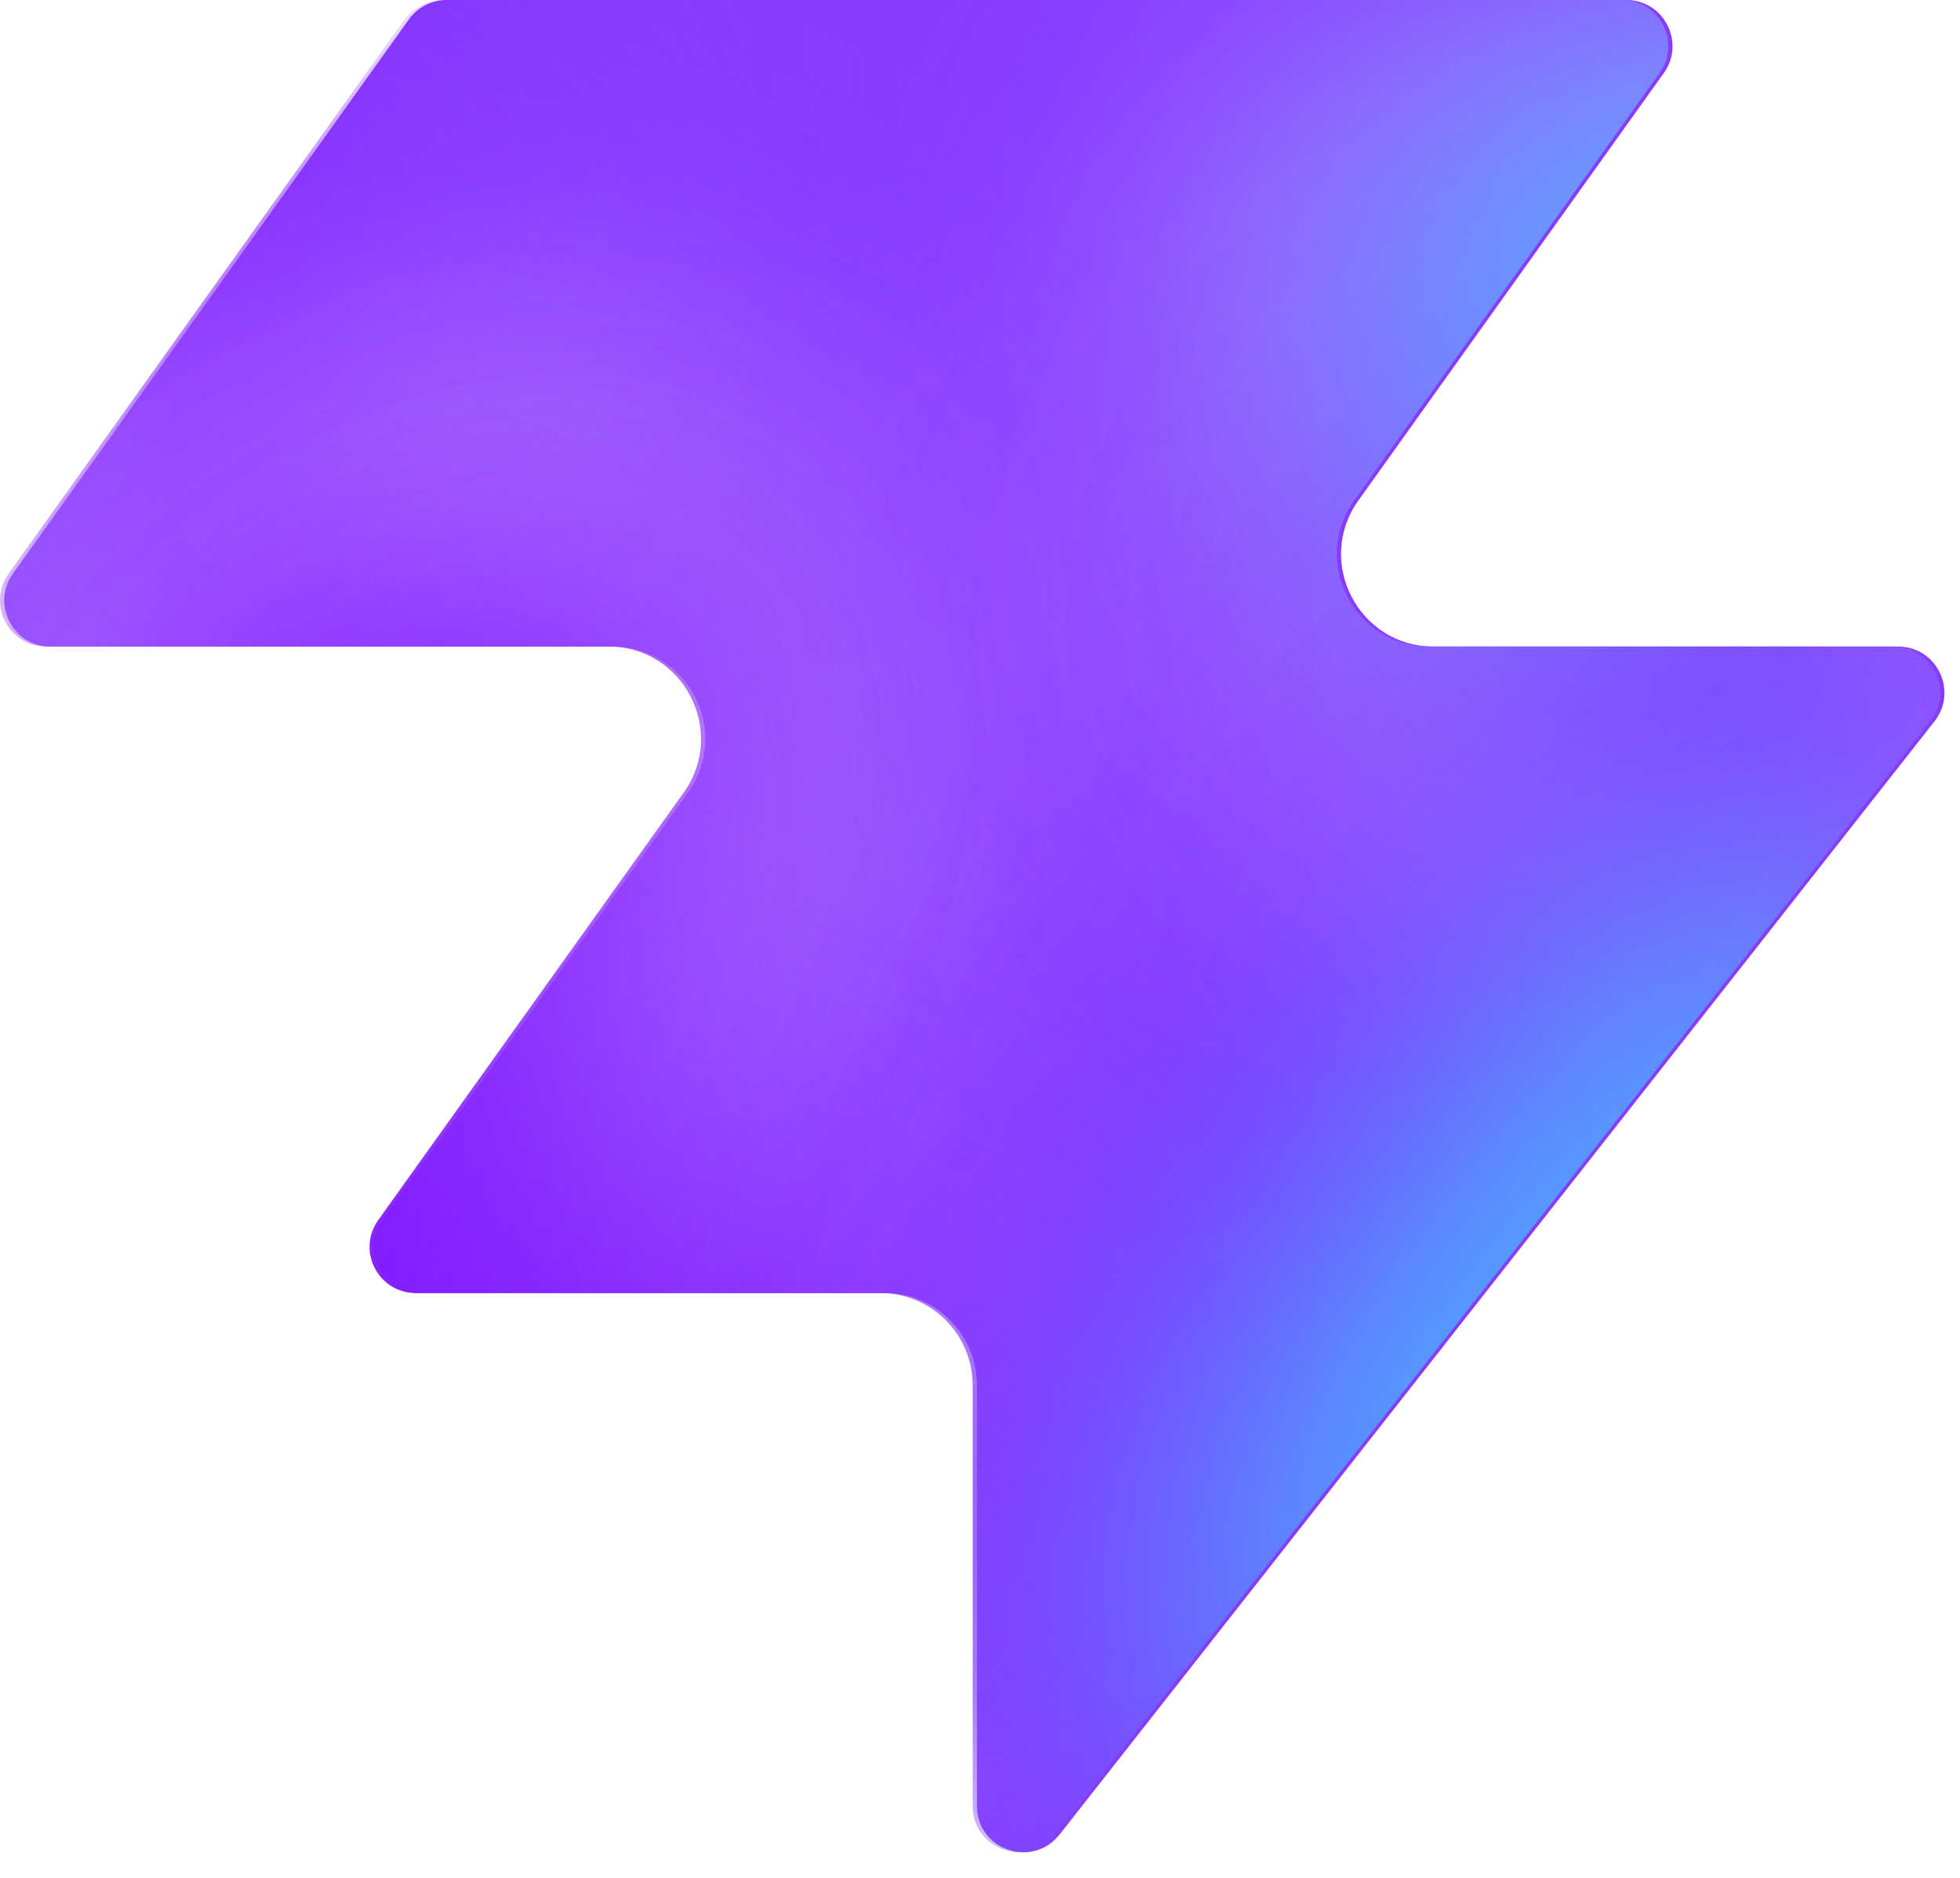
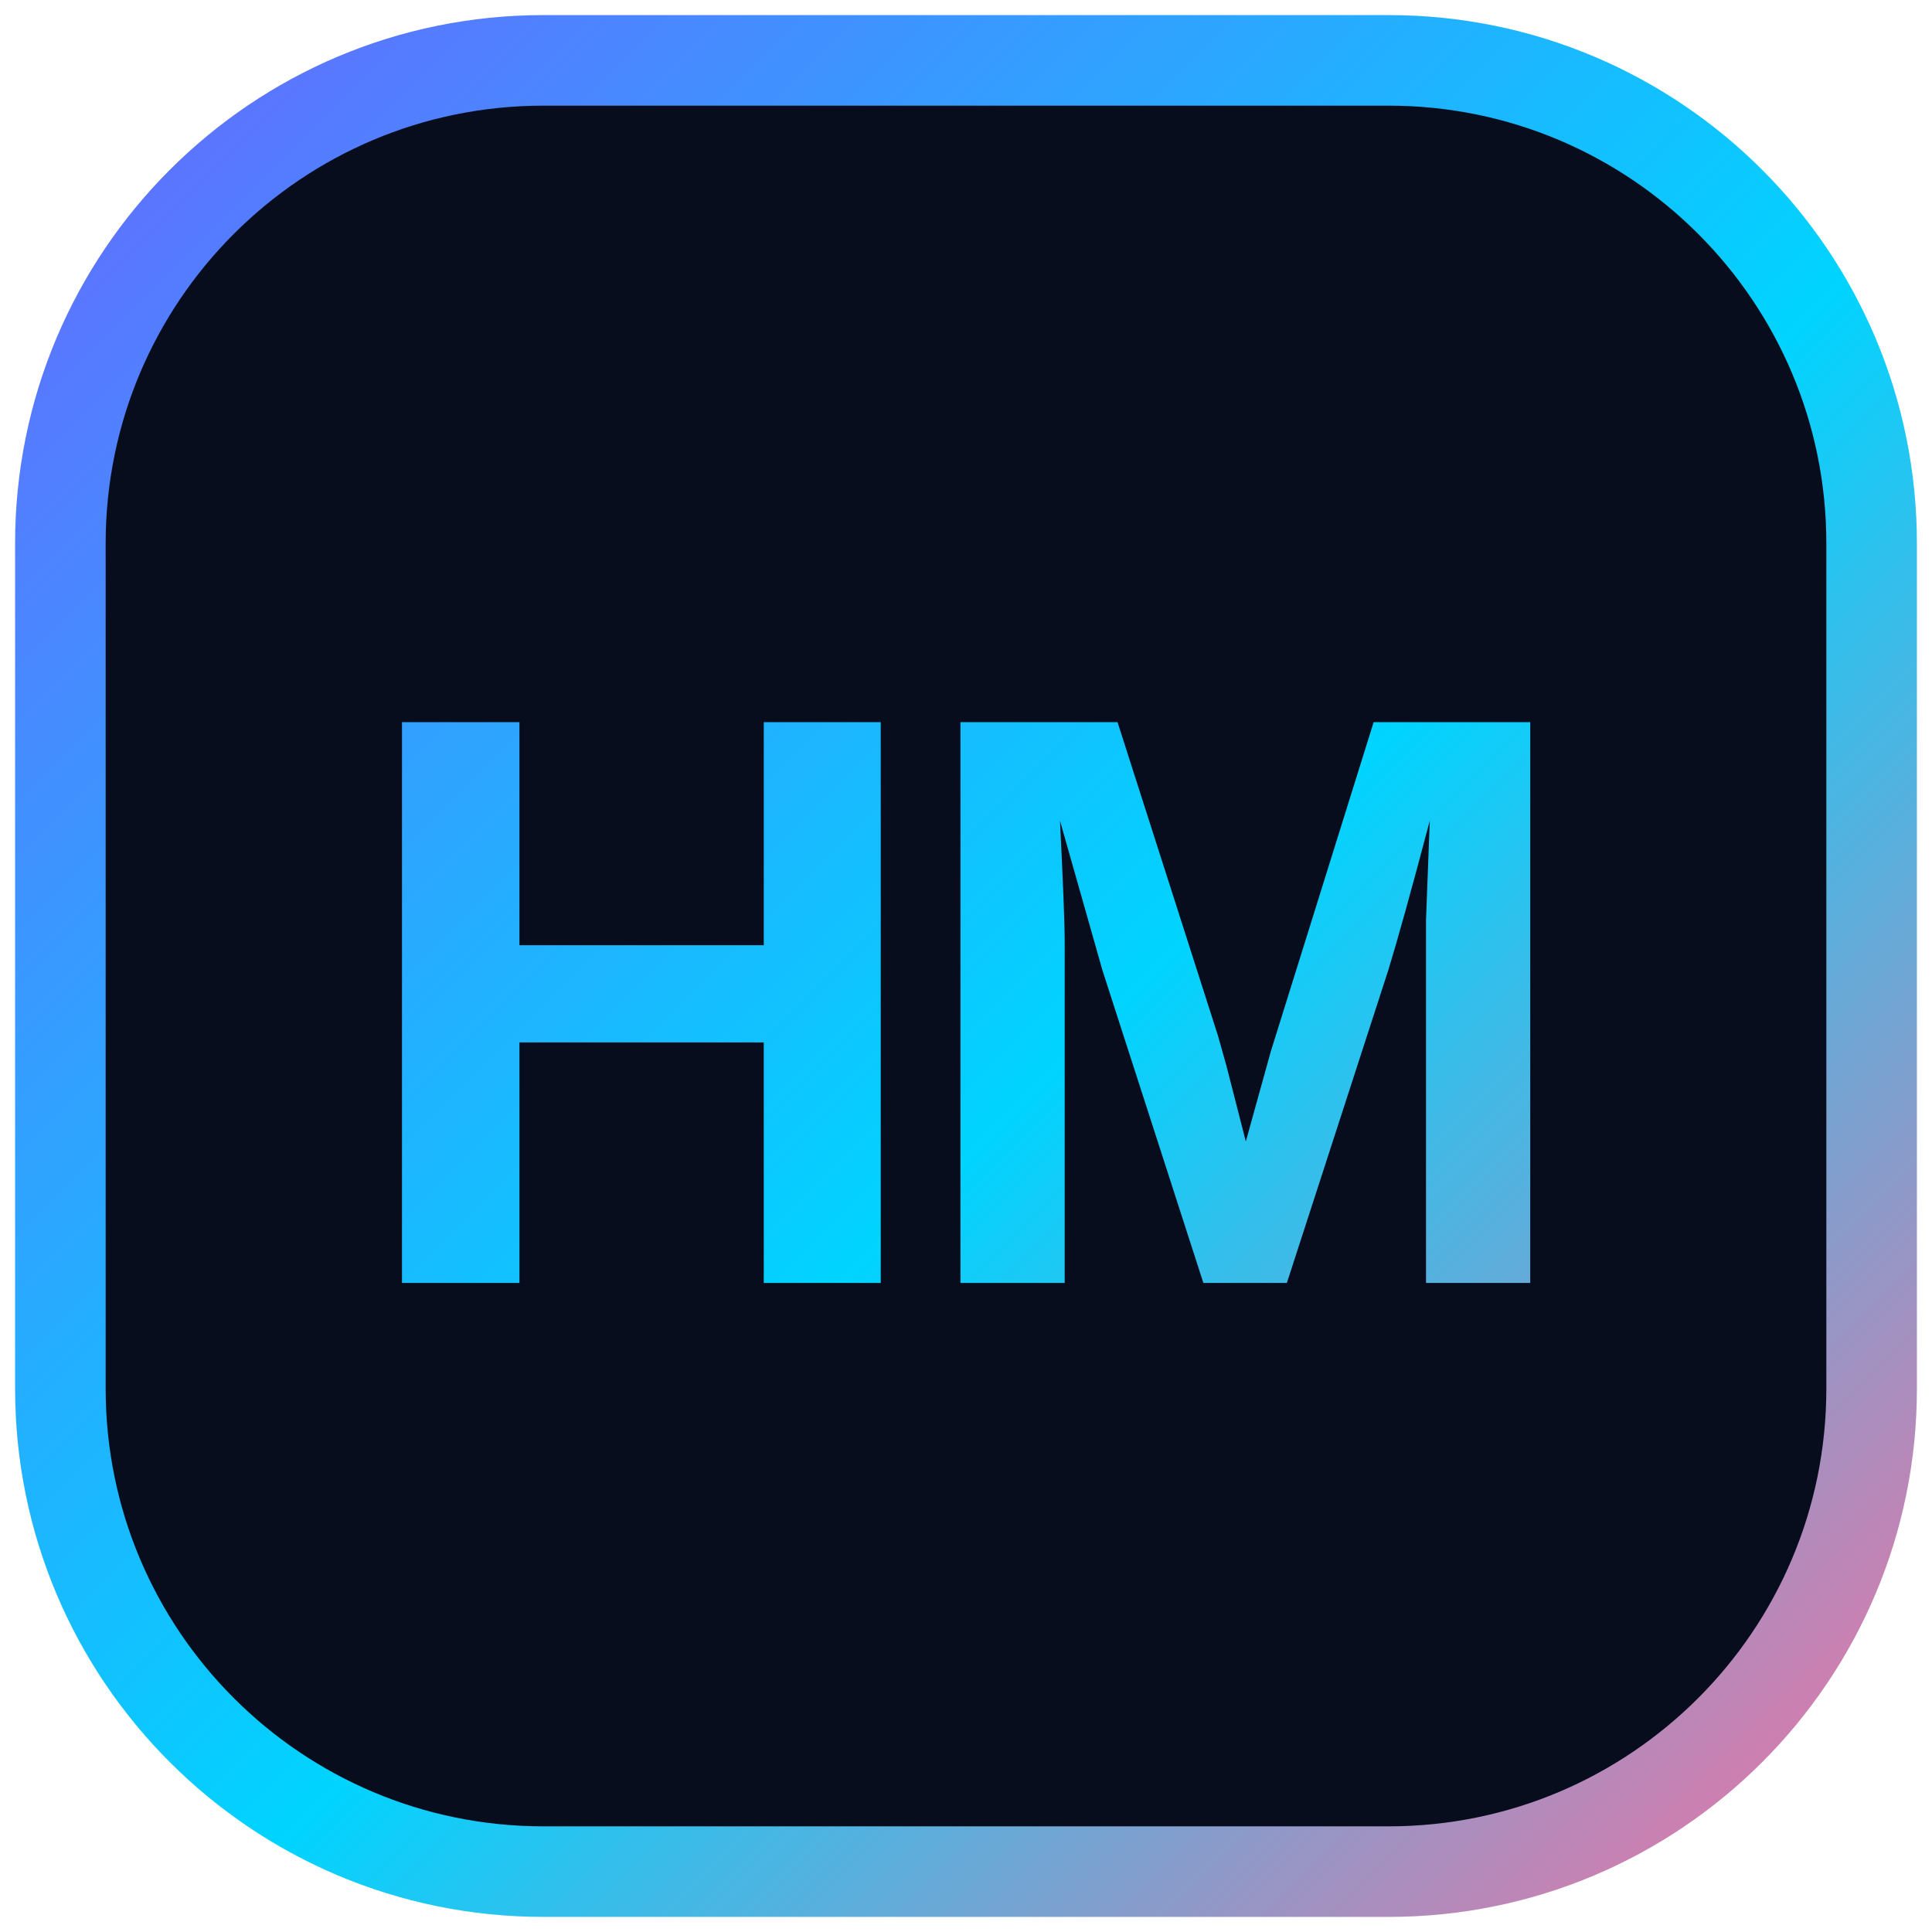
- <svg xmlns="http://www.w3.org/2000/svg" width="48" height="46" fill="none" viewBox="0 0 48 46">
-   <path fill="#863bff" d="M25.946 44.938c-.664.845-2.021.375-2.021-.698V33.937a2.26 2.26 0 0 0-2.262-2.262H10.287c-.92 0-1.456-1.04-.92-1.788l7.48-10.471c1.07-1.497 0-3.578-1.842-3.578H1.237c-.92 0-1.456-1.04-.92-1.788L10.013.474c.214-.297.556-.474.92-.474h28.894c.92 0 1.456 1.04.92 1.788l-7.48 10.471c-1.07 1.498 0 3.579 1.842 3.579h11.377c.943 0 1.473 1.088.89 1.83L25.947 44.94z" style="fill:#863bff;fill:color(display-p3 .525 .23 1);fill-opacity:1" />
-   <mask id="a" width="48" height="46" x="0" y="0" maskUnits="userSpaceOnUse" style="mask-type:alpha">
-     <path fill="#000" d="M25.842 44.938c-.664.844-2.021.375-2.021-.698V33.937a2.26 2.26 0 0 0-2.262-2.262H10.183c-.92 0-1.456-1.04-.92-1.788l7.48-10.471c1.07-1.498 0-3.579-1.842-3.579H1.133c-.92 0-1.456-1.04-.92-1.787L9.91.473c.214-.297.556-.474.92-.474h28.894c.92 0 1.456 1.04.92 1.788l-7.48 10.471c-1.07 1.498 0 3.578 1.842 3.578h11.377c.943 0 1.473 1.088.89 1.832L25.843 44.94z" style="fill:#000;fill-opacity:1" />
-   </mask>
-   <g mask="url(#a)">
-     <g filter="url(#b)">
-       <ellipse cx="5.508" cy="14.704" fill="#ede6ff" rx="5.508" ry="14.704" style="fill:#ede6ff;fill:color(display-p3 .927 .903 1);fill-opacity:1" transform="matrix(.00324 1 1 -.00324 -4.47 31.516)" />
-     </g>
-     <g filter="url(#c)">
-       <ellipse cx="10.399" cy="29.851" fill="#ede6ff" rx="10.399" ry="29.851" style="fill:#ede6ff;fill:color(display-p3 .927 .903 1);fill-opacity:1" transform="matrix(.00324 1 1 -.00324 -39.328 7.883)" />
-     </g>
-     <g filter="url(#d)">
-       <ellipse cx="5.508" cy="30.487" fill="#7e14ff" rx="5.508" ry="30.487" style="fill:#7e14ff;fill:color(display-p3 .492 .077 1);fill-opacity:1" transform="rotate(89.814 -25.913 -14.639)scale(1 -1)" />
-     </g>
-     <g filter="url(#e)">
-       <ellipse cx="5.508" cy="30.599" fill="#7e14ff" rx="5.508" ry="30.599" style="fill:#7e14ff;fill:color(display-p3 .492 .077 1);fill-opacity:1" transform="rotate(89.814 -32.644 -3.334)scale(1 -1)" />
-     </g>
-     <g filter="url(#f)">
-       <ellipse cx="5.508" cy="30.599" fill="#7e14ff" rx="5.508" ry="30.599" style="fill:#7e14ff;fill:color(display-p3 .492 .077 1);fill-opacity:1" transform="matrix(.00324 1 1 -.00324 -34.34 30.47)" />
-     </g>
-     <g filter="url(#g)">
-       <ellipse cx="14.072" cy="22.078" fill="#ede6ff" rx="14.072" ry="22.078" style="fill:#ede6ff;fill:color(display-p3 .927 .903 1);fill-opacity:1" transform="rotate(93.35 24.506 48.493)scale(-1 1)" />
-     </g>
-     <g filter="url(#h)">
-       <ellipse cx="3.47" cy="21.501" fill="#7e14ff" rx="3.47" ry="21.501" style="fill:#7e14ff;fill:color(display-p3 .492 .077 1);fill-opacity:1" transform="rotate(89.009 28.708 47.59)scale(-1 1)" />
-     </g>
-     <g filter="url(#i)">
-       <ellipse cx="3.47" cy="21.501" fill="#7e14ff" rx="3.47" ry="21.501" style="fill:#7e14ff;fill:color(display-p3 .492 .077 1);fill-opacity:1" transform="rotate(89.009 28.708 47.59)scale(-1 1)" />
-     </g>
-     <g filter="url(#j)">
-       <ellipse cx=".387" cy="8.972" fill="#7e14ff" rx="4.407" ry="29.108" style="fill:#7e14ff;fill:color(display-p3 .492 .077 1);fill-opacity:1" transform="rotate(39.51 .387 8.972)" />
-     </g>
-     <g filter="url(#k)">
-       <ellipse cx="47.523" cy="-6.092" fill="#7e14ff" rx="4.407" ry="29.108" style="fill:#7e14ff;fill:color(display-p3 .492 .077 1);fill-opacity:1" transform="rotate(37.892 47.523 -6.092)" />
-     </g>
-     <g filter="url(#l)">
-       <ellipse cx="41.412" cy="6.333" fill="#47bfff" rx="5.971" ry="9.665" style="fill:#47bfff;fill:color(display-p3 .28 .748 1);fill-opacity:1" transform="rotate(37.892 41.412 6.333)" />
-     </g>
-     <g filter="url(#m)">
-       <ellipse cx="-1.879" cy="38.332" fill="#7e14ff" rx="4.407" ry="29.108" style="fill:#7e14ff;fill:color(display-p3 .492 .077 1);fill-opacity:1" transform="rotate(37.892 -1.88 38.332)" />
-     </g>
-     <g filter="url(#n)">
-       <ellipse cx="-1.879" cy="38.332" fill="#7e14ff" rx="4.407" ry="29.108" style="fill:#7e14ff;fill:color(display-p3 .492 .077 1);fill-opacity:1" transform="rotate(37.892 -1.88 38.332)" />
-     </g>
-     <g filter="url(#o)">
-       <ellipse cx="35.651" cy="29.907" fill="#7e14ff" rx="4.407" ry="29.108" style="fill:#7e14ff;fill:color(display-p3 .492 .077 1);fill-opacity:1" transform="rotate(37.892 35.651 29.907)" />
-     </g>
-     <g filter="url(#p)">
-       <ellipse cx="38.418" cy="32.4" fill="#47bfff" rx="5.971" ry="15.297" style="fill:#47bfff;fill:color(display-p3 .28 .748 1);fill-opacity:1" transform="rotate(37.892 38.418 32.4)" />
-     </g>
-   </g>
+ <svg xmlns="http://www.w3.org/2000/svg" viewBox="0 0 64 64">
  <defs>
-     <filter id="b" width="60.045" height="41.654" x="-19.77" y="16.149" color-interpolation-filters="sRGB" filterUnits="userSpaceOnUse">
-       <feFlood flood-opacity="0" result="BackgroundImageFix" />
-       <feBlend in="SourceGraphic" in2="BackgroundImageFix" result="shape" />
-       <feGaussianBlur result="effect1_foregroundBlur_2002_17158" stdDeviation="7.659" />
-     </filter>
-     <filter id="c" width="90.34" height="51.437" x="-54.613" y="-7.533" color-interpolation-filters="sRGB" filterUnits="userSpaceOnUse">
-       <feFlood flood-opacity="0" result="BackgroundImageFix" />
-       <feBlend in="SourceGraphic" in2="BackgroundImageFix" result="shape" />
-       <feGaussianBlur result="effect1_foregroundBlur_2002_17158" stdDeviation="7.659" />
-     </filter>
-     <filter id="d" width="79.355" height="29.4" x="-49.64" y="2.03" color-interpolation-filters="sRGB" filterUnits="userSpaceOnUse">
-       <feFlood flood-opacity="0" result="BackgroundImageFix" />
-       <feBlend in="SourceGraphic" in2="BackgroundImageFix" result="shape" />
-       <feGaussianBlur result="effect1_foregroundBlur_2002_17158" stdDeviation="4.596" />
-     </filter>
-     <filter id="e" width="79.579" height="29.4" x="-45.045" y="20.029" color-interpolation-filters="sRGB" filterUnits="userSpaceOnUse">
-       <feFlood flood-opacity="0" result="BackgroundImageFix" />
-       <feBlend in="SourceGraphic" in2="BackgroundImageFix" result="shape" />
-       <feGaussianBlur result="effect1_foregroundBlur_2002_17158" stdDeviation="4.596" />
-     </filter>
-     <filter id="f" width="79.579" height="29.4" x="-43.513" y="21.178" color-interpolation-filters="sRGB" filterUnits="userSpaceOnUse">
-       <feFlood flood-opacity="0" result="BackgroundImageFix" />
-       <feBlend in="SourceGraphic" in2="BackgroundImageFix" result="shape" />
-       <feGaussianBlur result="effect1_foregroundBlur_2002_17158" stdDeviation="4.596" />
-     </filter>
-     <filter id="g" width="74.749" height="58.852" x="15.756" y="-17.901" color-interpolation-filters="sRGB" filterUnits="userSpaceOnUse">
-       <feFlood flood-opacity="0" result="BackgroundImageFix" />
-       <feBlend in="SourceGraphic" in2="BackgroundImageFix" result="shape" />
-       <feGaussianBlur result="effect1_foregroundBlur_2002_17158" stdDeviation="7.659" />
-     </filter>
-     <filter id="h" width="61.377" height="25.362" x="23.548" y="2.284" color-interpolation-filters="sRGB" filterUnits="userSpaceOnUse">
-       <feFlood flood-opacity="0" result="BackgroundImageFix" />
-       <feBlend in="SourceGraphic" in2="BackgroundImageFix" result="shape" />
-       <feGaussianBlur result="effect1_foregroundBlur_2002_17158" stdDeviation="4.596" />
-     </filter>
-     <filter id="i" width="61.377" height="25.362" x="23.548" y="2.284" color-interpolation-filters="sRGB" filterUnits="userSpaceOnUse">
-       <feFlood flood-opacity="0" result="BackgroundImageFix" />
-       <feBlend in="SourceGraphic" in2="BackgroundImageFix" result="shape" />
-       <feGaussianBlur result="effect1_foregroundBlur_2002_17158" stdDeviation="4.596" />
-     </filter>
-     <filter id="j" width="56.045" height="63.649" x="-27.636" y="-22.853" color-interpolation-filters="sRGB" filterUnits="userSpaceOnUse">
-       <feFlood flood-opacity="0" result="BackgroundImageFix" />
-       <feBlend in="SourceGraphic" in2="BackgroundImageFix" result="shape" />
-       <feGaussianBlur result="effect1_foregroundBlur_2002_17158" stdDeviation="4.596" />
-     </filter>
-     <filter id="k" width="54.814" height="64.646" x="20.116" y="-38.415" color-interpolation-filters="sRGB" filterUnits="userSpaceOnUse">
-       <feFlood flood-opacity="0" result="BackgroundImageFix" />
-       <feBlend in="SourceGraphic" in2="BackgroundImageFix" result="shape" />
-       <feGaussianBlur result="effect1_foregroundBlur_2002_17158" stdDeviation="4.596" />
-     </filter>
-     <filter id="l" width="33.541" height="35.313" x="24.641" y="-11.323" color-interpolation-filters="sRGB" filterUnits="userSpaceOnUse">
-       <feFlood flood-opacity="0" result="BackgroundImageFix" />
-       <feBlend in="SourceGraphic" in2="BackgroundImageFix" result="shape" />
-       <feGaussianBlur result="effect1_foregroundBlur_2002_17158" stdDeviation="4.596" />
-     </filter>
-     <filter id="m" width="54.814" height="64.646" x="-29.286" y="6.009" color-interpolation-filters="sRGB" filterUnits="userSpaceOnUse">
-       <feFlood flood-opacity="0" result="BackgroundImageFix" />
-       <feBlend in="SourceGraphic" in2="BackgroundImageFix" result="shape" />
-       <feGaussianBlur result="effect1_foregroundBlur_2002_17158" stdDeviation="4.596" />
-     </filter>
-     <filter id="n" width="54.814" height="64.646" x="-29.286" y="6.009" color-interpolation-filters="sRGB" filterUnits="userSpaceOnUse">
-       <feFlood flood-opacity="0" result="BackgroundImageFix" />
-       <feBlend in="SourceGraphic" in2="BackgroundImageFix" result="shape" />
-       <feGaussianBlur result="effect1_foregroundBlur_2002_17158" stdDeviation="4.596" />
-     </filter>
-     <filter id="o" width="54.814" height="64.646" x="8.244" y="-2.416" color-interpolation-filters="sRGB" filterUnits="userSpaceOnUse">
-       <feFlood flood-opacity="0" result="BackgroundImageFix" />
-       <feBlend in="SourceGraphic" in2="BackgroundImageFix" result="shape" />
-       <feGaussianBlur result="effect1_foregroundBlur_2002_17158" stdDeviation="4.596" />
-     </filter>
-     <filter id="p" width="39.409" height="43.623" x="18.713" y="10.588" color-interpolation-filters="sRGB" filterUnits="userSpaceOnUse">
-       <feFlood flood-opacity="0" result="BackgroundImageFix" />
-       <feBlend in="SourceGraphic" in2="BackgroundImageFix" result="shape" />
-       <feGaussianBlur result="effect1_foregroundBlur_2002_17158" stdDeviation="4.596" />
-     </filter>
+     <linearGradient id="g" x1="0" y1="0" x2="64" y2="64" gradientUnits="userSpaceOnUse">
+       <stop offset="0" stop-color="#6c63ff" />
+       <stop offset="0.55" stop-color="#00d4ff" />
+       <stop offset="1" stop-color="#ff6b9d" />
+     </linearGradient>
  </defs>
+   <rect x="2" y="2" width="60" height="60" rx="16" fill="#070d1d" />
+   <rect x="2" y="2" width="60" height="60" rx="16" fill="none" stroke="url(#g)" stroke-width="3" />
+   <text x="32" y="42.5" text-anchor="middle" font-family="Segoe UI, Arial, sans-serif" font-size="27" font-weight="800" fill="url(#g)" letter-spacing="-1">HM</text>
</svg>
